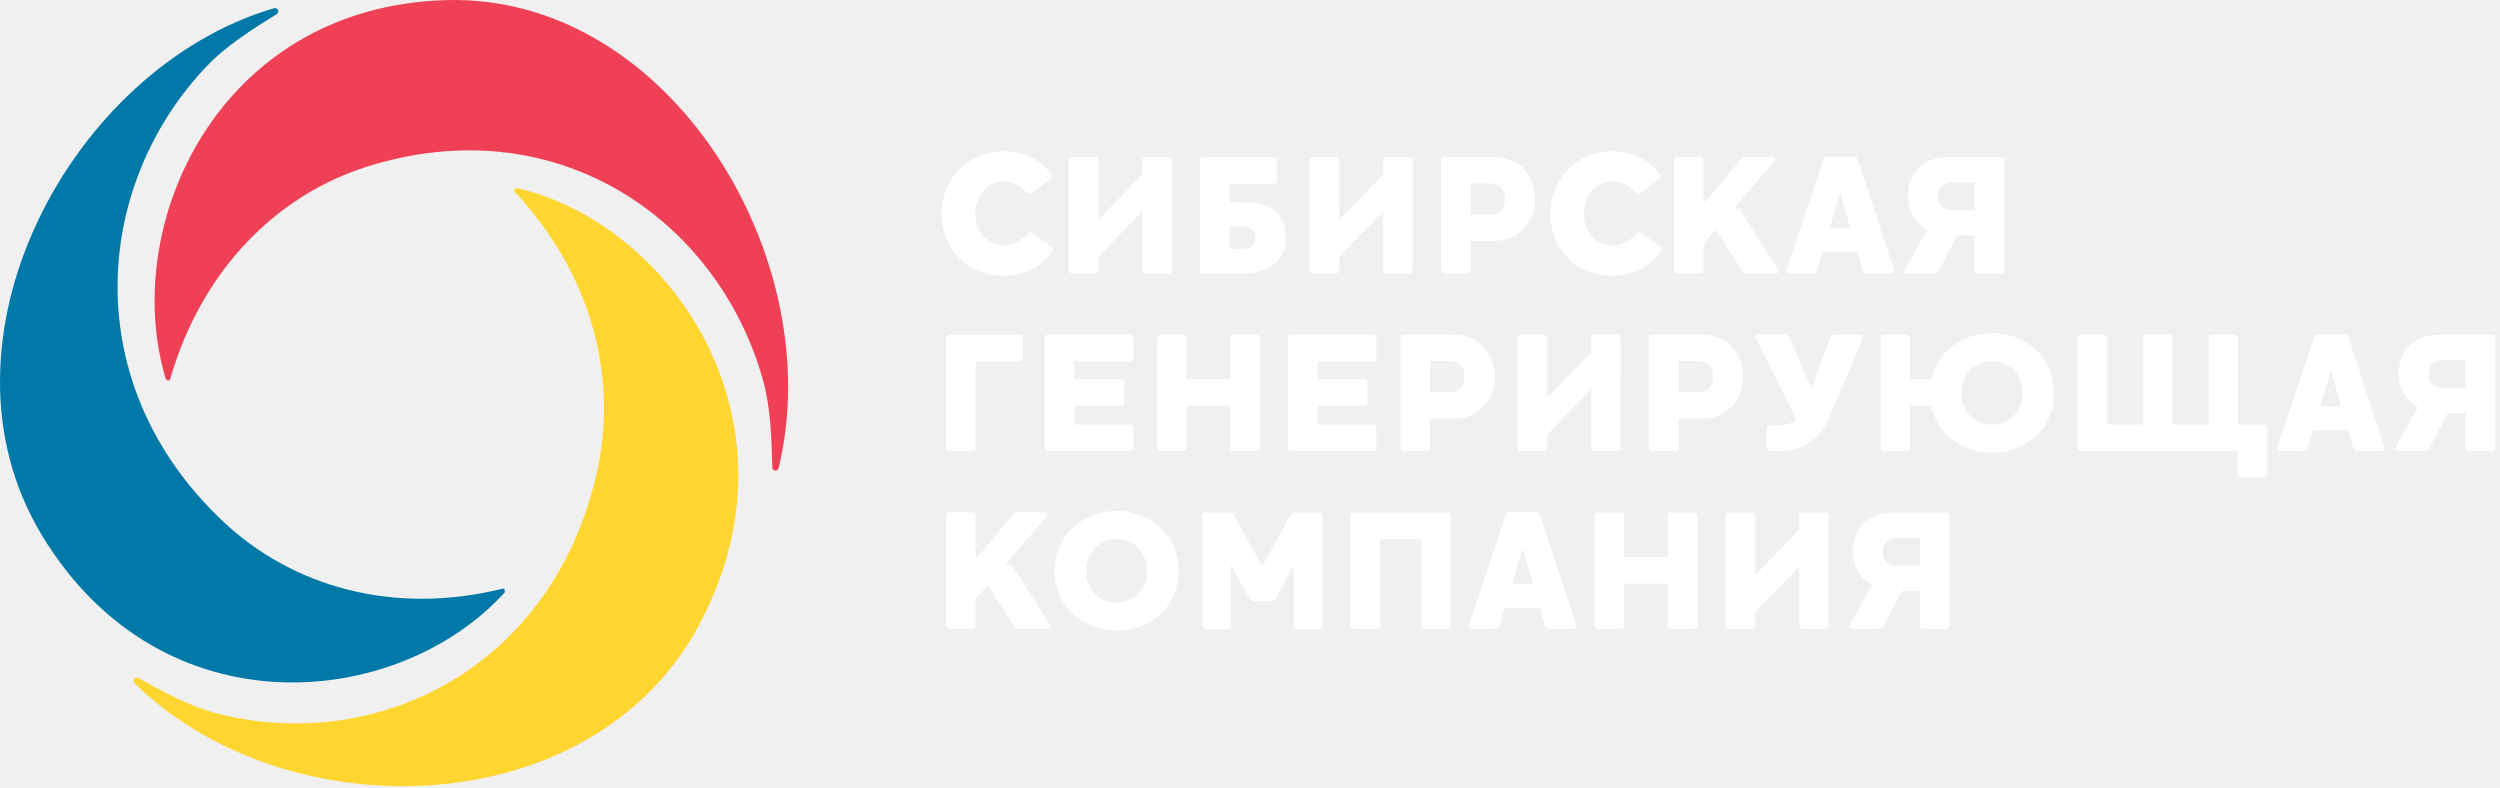
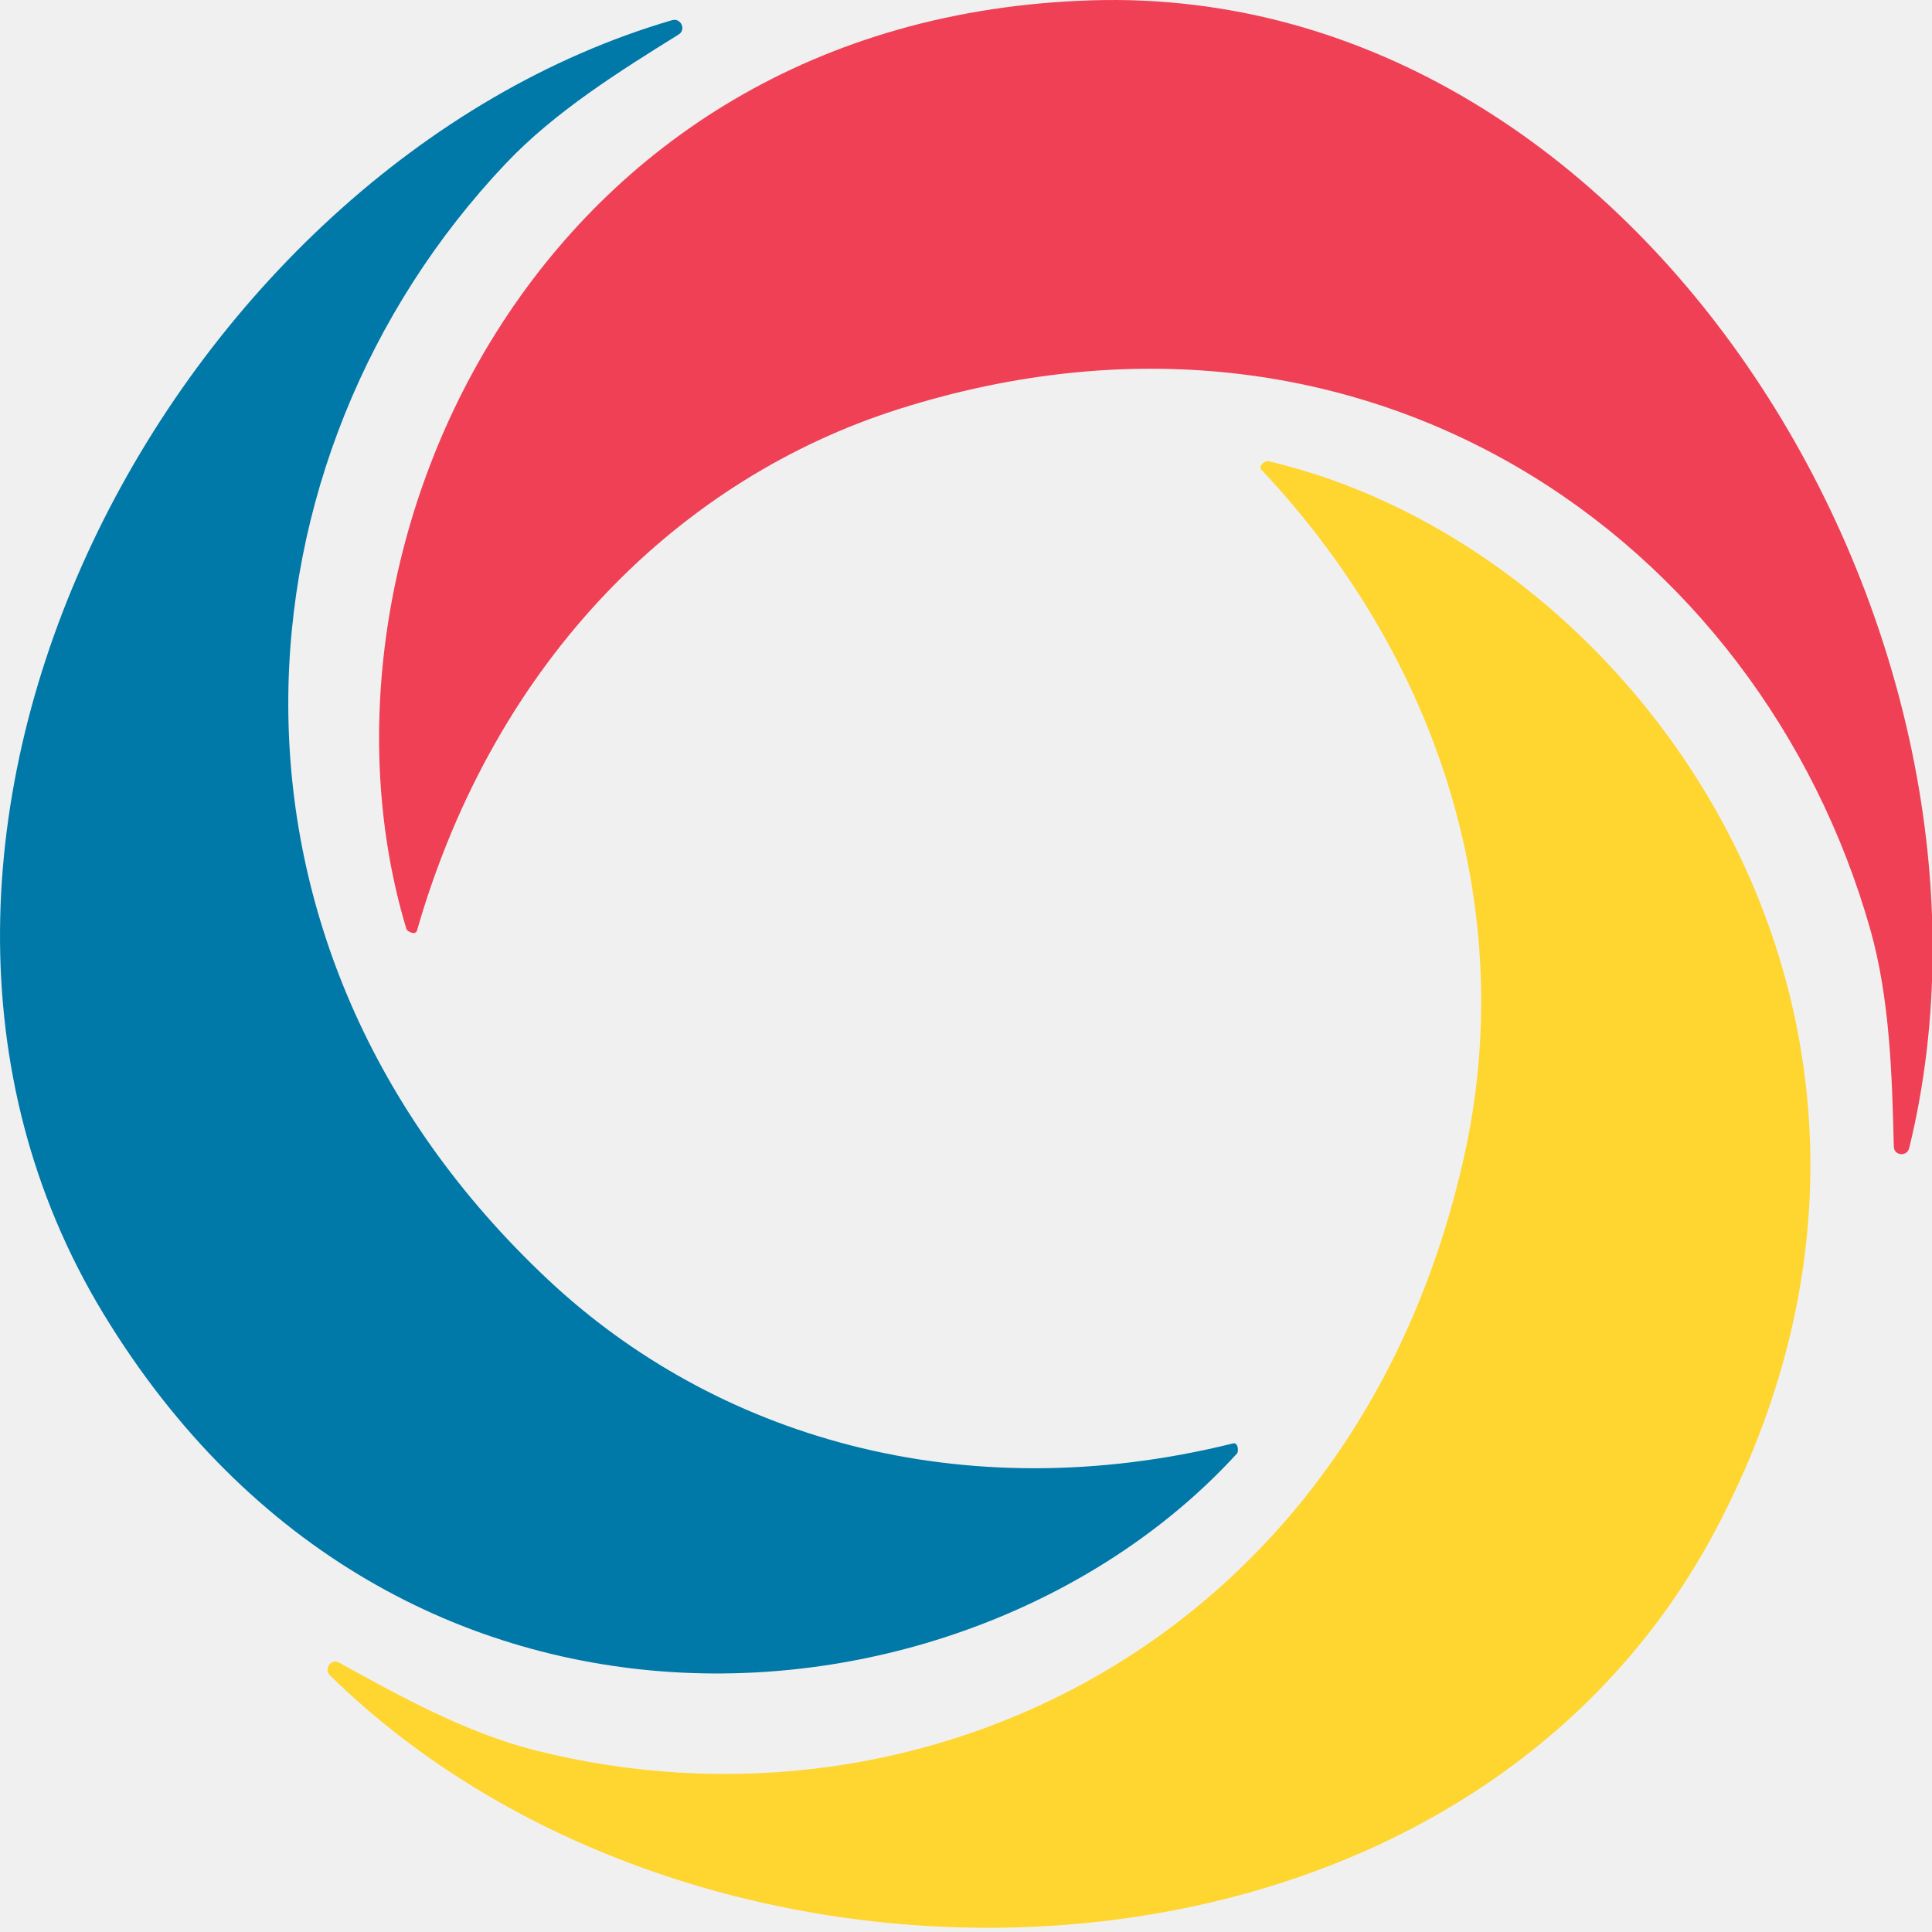
- <svg xmlns="http://www.w3.org/2000/svg" width="165" height="52" viewBox="0 0 165 52" fill="none">
+ <svg xmlns="http://www.w3.org/2000/svg" width="52" height="52" viewBox="0 0 52 52" fill="none">
  <g clip-path="url(#clip0_5_6)">
    <path fill-rule="evenodd" clip-rule="evenodd" d="M2.776 35.346C10.664 48.363 26.22 46.864 33.296 39.119C33.336 39.076 33.336 38.813 33.182 38.851C25.862 40.663 19.233 38.648 14.752 34.444C5.106 25.391 6.13 12.3 13.613 4.401C14.936 3.003 16.683 1.913 18.266 0.928C18.476 0.798 18.325 0.475 18.089 0.543C4.708 4.456 -5.013 22.494 2.776 35.346Z" fill="#0078A8" />
    <path fill-rule="evenodd" clip-rule="evenodd" d="M29.413 0.008C14.386 0.449 7.885 14.9 10.94 25.008C10.956 25.063 11.181 25.195 11.225 25.04C13.343 17.687 18.372 12.855 24.192 11.01C36.724 7.036 47.358 14.487 50.342 25.026C50.869 26.892 50.926 28.973 50.972 30.861C50.978 31.111 51.329 31.14 51.387 30.898C54.747 17.155 44.25 -0.427 29.413 0.008Z" fill="#EF4056" />
    <path fill-rule="evenodd" clip-rule="evenodd" d="M46.173 41.184C53.311 27.726 44.258 14.772 34.125 12.411C34.069 12.398 33.845 12.531 33.955 12.647C39.156 18.187 40.755 25.035 39.417 31.084C36.533 44.111 24.874 49.752 14.408 47.111C12.556 46.644 10.756 45.651 9.125 44.749C8.91 44.629 8.71 44.923 8.885 45.096C18.907 54.926 39.125 54.471 46.173 41.184Z" fill="#FFD530" />
-     <path fill-rule="evenodd" clip-rule="evenodd" d="M62.15 14.099C62.15 11.798 63.892 9.992 66.244 9.992C67.728 9.992 68.687 10.605 69.367 11.478C69.445 11.578 69.424 11.725 69.325 11.803L68.1 12.768C68.054 12.803 67.995 12.819 67.937 12.813C67.879 12.807 67.826 12.778 67.788 12.734C67.375 12.271 66.887 11.989 66.221 11.989C65.135 11.989 64.369 12.925 64.369 14.099C64.369 15.283 65.135 16.208 66.221 16.208C66.952 16.208 67.413 15.895 67.837 15.41C67.874 15.366 67.926 15.338 67.983 15.331C68.039 15.324 68.097 15.339 68.143 15.372L69.4 16.283C69.505 16.359 69.53 16.511 69.45 16.613C68.733 17.541 67.765 18.205 66.153 18.205C63.935 18.205 62.15 16.479 62.15 14.099ZM75.391 13.94L72.485 16.953V17.843C72.485 17.889 72.47 17.933 72.443 17.97C72.425 17.994 72.401 18.014 72.374 18.027C72.346 18.04 72.316 18.047 72.286 18.047H70.733C70.687 18.047 70.642 18.031 70.607 18.002C70.571 17.973 70.547 17.932 70.538 17.887C70.535 17.873 70.533 17.858 70.533 17.844L70.534 10.568C70.534 10.521 70.551 10.475 70.581 10.438L70.595 10.422L70.606 10.412C70.642 10.382 70.687 10.365 70.734 10.365H72.286C72.312 10.365 72.339 10.37 72.363 10.381C72.387 10.391 72.409 10.406 72.428 10.425C72.446 10.444 72.461 10.466 72.471 10.491C72.481 10.515 72.485 10.541 72.485 10.568V14.516L75.391 11.516V10.568C75.391 10.541 75.395 10.515 75.405 10.491C75.415 10.466 75.43 10.444 75.448 10.425C75.467 10.406 75.489 10.391 75.514 10.38C75.538 10.37 75.564 10.365 75.591 10.365H77.143C77.201 10.365 77.253 10.389 77.289 10.429C77.324 10.467 77.343 10.516 77.343 10.568V17.844C77.343 17.875 77.336 17.905 77.323 17.933C77.309 17.96 77.29 17.985 77.266 18.004C77.231 18.032 77.188 18.046 77.143 18.046H75.59C75.579 18.046 75.569 18.045 75.558 18.044L75.536 18.04C75.494 18.028 75.457 18.002 75.43 17.966C75.404 17.931 75.39 17.888 75.391 17.844V13.94ZM84.273 10.567C84.273 10.54 84.269 10.514 84.259 10.489C84.249 10.465 84.234 10.443 84.216 10.424C84.197 10.405 84.175 10.39 84.15 10.379C84.126 10.369 84.1 10.364 84.073 10.364H79.403C79.362 10.364 79.323 10.376 79.289 10.399C79.256 10.423 79.231 10.456 79.217 10.494C79.208 10.517 79.204 10.542 79.204 10.567V17.844C79.204 17.892 79.221 17.936 79.248 17.971C79.267 17.994 79.29 18.014 79.317 18.026C79.344 18.04 79.374 18.046 79.404 18.046H82.064C82.632 18.046 83.241 17.946 83.741 17.674C84.383 17.336 84.86 16.704 84.86 15.678C84.86 14.561 84.372 13.974 83.741 13.669C83.141 13.376 82.421 13.343 81.878 13.343H81.156V12.124H84.073C84.1 12.124 84.126 12.119 84.15 12.108C84.175 12.098 84.197 12.083 84.216 12.064C84.234 12.045 84.249 12.023 84.259 11.998C84.269 11.974 84.273 11.947 84.273 11.921V10.567ZM91.291 13.94L88.385 16.953V17.843C88.385 17.885 88.373 17.927 88.349 17.962C88.331 17.988 88.307 18.009 88.279 18.024C88.25 18.039 88.218 18.047 88.186 18.047H86.633C86.607 18.047 86.581 18.041 86.556 18.031C86.532 18.021 86.51 18.006 86.492 17.987C86.473 17.968 86.459 17.946 86.449 17.921C86.439 17.897 86.434 17.87 86.435 17.844V10.568C86.435 10.514 86.456 10.462 86.493 10.423C86.511 10.405 86.533 10.39 86.557 10.38C86.581 10.37 86.607 10.365 86.633 10.365H88.186C88.213 10.365 88.239 10.37 88.263 10.38C88.288 10.391 88.31 10.406 88.329 10.425C88.347 10.444 88.362 10.466 88.372 10.491C88.382 10.515 88.386 10.541 88.386 10.568V14.516L91.291 11.516V10.568C91.291 10.541 91.296 10.515 91.305 10.491C91.315 10.466 91.33 10.444 91.349 10.425C91.367 10.406 91.389 10.391 91.414 10.38C91.438 10.37 91.465 10.365 91.491 10.365H93.043C93.07 10.365 93.096 10.37 93.12 10.38C93.145 10.391 93.167 10.406 93.186 10.425C93.204 10.444 93.219 10.466 93.229 10.491C93.239 10.515 93.243 10.541 93.243 10.568V17.844C93.243 17.87 93.239 17.897 93.229 17.921C93.219 17.946 93.204 17.968 93.186 17.987C93.167 18.006 93.145 18.021 93.12 18.031C93.096 18.042 93.07 18.047 93.043 18.047H91.49C91.464 18.047 91.437 18.041 91.413 18.031C91.389 18.021 91.367 18.006 91.348 17.987C91.33 17.968 91.315 17.946 91.305 17.921C91.296 17.897 91.291 17.87 91.291 17.844V13.94ZM100.373 10.962C99.819 10.488 99.152 10.364 98.533 10.364H95.303C95.277 10.364 95.25 10.369 95.226 10.38C95.202 10.39 95.18 10.405 95.161 10.424C95.143 10.443 95.128 10.465 95.118 10.49C95.109 10.514 95.104 10.54 95.104 10.567V17.844C95.104 17.881 95.114 17.918 95.133 17.95L95.148 17.971C95.167 17.994 95.191 18.013 95.218 18.026C95.245 18.039 95.274 18.046 95.304 18.046H96.856C96.882 18.046 96.909 18.041 96.933 18.03C96.957 18.02 96.98 18.005 96.998 17.987C97.017 17.968 97.031 17.946 97.041 17.921C97.051 17.897 97.056 17.87 97.056 17.844V15.893H98.586C99.174 15.893 99.762 15.779 100.295 15.351C100.915 14.866 101.315 14.076 101.315 13.128C101.315 12.215 100.949 11.448 100.373 10.962ZM102.323 14.099C102.323 11.798 104.064 9.992 106.415 9.992C107.899 9.992 108.859 10.605 109.539 11.478C109.568 11.515 109.584 11.559 109.586 11.606C109.588 11.644 109.581 11.681 109.565 11.716C109.55 11.75 109.526 11.78 109.496 11.803L108.273 12.768C108.227 12.803 108.168 12.82 108.11 12.813C108.052 12.807 107.999 12.779 107.961 12.734C107.547 12.271 107.059 11.989 106.393 11.989C105.306 11.989 104.541 12.925 104.541 14.099C104.541 15.283 105.306 16.208 106.393 16.208C107.124 16.208 107.584 15.895 108.009 15.41C108.046 15.366 108.098 15.338 108.155 15.331C108.211 15.324 108.269 15.339 108.315 15.372L109.572 16.283C109.597 16.301 109.619 16.324 109.635 16.351C109.651 16.377 109.662 16.407 109.667 16.437C109.671 16.468 109.67 16.5 109.662 16.53C109.654 16.56 109.641 16.588 109.622 16.613C108.905 17.541 107.936 18.205 106.326 18.205C104.108 18.205 102.322 16.479 102.323 14.099ZM119.6 18.047C119.778 18.047 119.888 17.979 119.933 17.821L120.276 16.659H122.595L122.928 17.821C122.971 17.979 123.083 18.047 123.26 18.047H124.835C124.968 18.047 125.012 17.979 125.012 17.889C125.012 17.865 125.009 17.84 125.003 17.817L124.99 17.765L122.607 10.534C122.562 10.387 122.462 10.331 122.295 10.331H120.654C120.488 10.331 120.388 10.387 120.344 10.534L117.914 17.764L117.909 17.786C117.904 17.807 117.899 17.826 117.896 17.846L117.894 17.864L117.893 17.889C117.893 17.979 117.936 18.047 118.07 18.047H119.6ZM125.92 12.937C125.92 12.124 126.231 11.368 126.797 10.917C127.295 10.523 127.994 10.364 128.737 10.364H132.097C132.124 10.364 132.15 10.369 132.174 10.379C132.199 10.39 132.221 10.405 132.24 10.424C132.258 10.443 132.273 10.465 132.283 10.489C132.293 10.514 132.297 10.54 132.297 10.567V17.844C132.297 17.857 132.296 17.871 132.293 17.884L132.288 17.904C132.276 17.945 132.25 17.981 132.216 18.006C132.182 18.032 132.14 18.046 132.097 18.046H130.544C130.518 18.046 130.492 18.041 130.467 18.03C130.443 18.02 130.421 18.005 130.403 17.986C130.384 17.968 130.369 17.945 130.36 17.921C130.35 17.896 130.345 17.87 130.345 17.844V15.542H129.158L127.972 17.844C127.883 18.013 127.771 18.046 127.596 18.046H125.886C125.776 18.046 125.709 17.991 125.709 17.89C125.712 17.835 125.726 17.782 125.751 17.734L125.776 17.685L127.207 15.159C127.043 15.068 126.891 14.958 126.752 14.832C126.152 14.29 125.92 13.614 125.92 12.937ZM62.438 29.574C62.438 29.601 62.443 29.627 62.452 29.651C62.462 29.676 62.477 29.698 62.495 29.717C62.514 29.736 62.536 29.751 62.561 29.761C62.585 29.772 62.611 29.777 62.638 29.777H64.191C64.229 29.777 64.266 29.766 64.298 29.746C64.33 29.726 64.355 29.696 64.371 29.662L64.379 29.644L64.386 29.62C64.389 29.605 64.391 29.589 64.391 29.574V23.855H67.307C67.34 23.855 67.373 23.847 67.402 23.831C67.431 23.816 67.456 23.793 67.474 23.765L67.484 23.748L67.493 23.728L67.501 23.703L67.505 23.678L67.507 23.651V22.298C67.507 22.263 67.498 22.229 67.482 22.198L67.469 22.178L67.457 22.164L67.445 22.151L67.439 22.145L67.426 22.135C67.391 22.11 67.35 22.096 67.307 22.095H62.638C62.612 22.095 62.585 22.1 62.561 22.111C62.537 22.121 62.515 22.136 62.496 22.155C62.478 22.174 62.463 22.196 62.453 22.221C62.444 22.245 62.439 22.271 62.439 22.298L62.438 29.574ZM74.581 22.094C74.634 22.094 74.681 22.114 74.717 22.148L74.727 22.158L74.735 22.167C74.743 22.177 74.75 22.187 74.757 22.199L74.764 22.214L74.772 22.234L74.777 22.256L74.781 22.286V23.651C74.781 23.671 74.779 23.691 74.773 23.711L74.766 23.731C74.751 23.768 74.725 23.799 74.692 23.821C74.659 23.843 74.621 23.854 74.581 23.854H70.901V25.027H73.993L74.018 25.029C74.059 25.034 74.097 25.051 74.128 25.079C74.168 25.116 74.193 25.17 74.193 25.23V26.584C74.193 26.61 74.189 26.637 74.179 26.661C74.169 26.686 74.154 26.708 74.135 26.727C74.117 26.746 74.095 26.761 74.07 26.771C74.046 26.782 74.019 26.787 73.993 26.787H70.9V28.017H74.581C74.691 28.017 74.781 28.107 74.781 28.22V29.574C74.781 29.6 74.776 29.627 74.766 29.651C74.756 29.676 74.742 29.698 74.723 29.717C74.705 29.735 74.682 29.75 74.658 29.761C74.634 29.771 74.608 29.776 74.581 29.776H69.147C69.121 29.776 69.094 29.771 69.07 29.761C69.046 29.75 69.023 29.735 69.005 29.717C68.986 29.698 68.972 29.676 68.962 29.651C68.952 29.627 68.947 29.6 68.947 29.574V22.297C68.947 22.252 68.962 22.21 68.987 22.177C69.005 22.151 69.029 22.131 69.057 22.116C69.085 22.102 69.116 22.094 69.147 22.094H74.581ZM83.152 22.297C83.152 22.27 83.148 22.244 83.138 22.22C83.128 22.195 83.113 22.173 83.095 22.154C83.076 22.135 83.054 22.12 83.03 22.11C83.006 22.099 82.98 22.094 82.953 22.094H81.4C81.374 22.094 81.347 22.099 81.323 22.11C81.299 22.12 81.277 22.135 81.258 22.154C81.24 22.173 81.225 22.195 81.215 22.22C81.206 22.244 81.201 22.27 81.201 22.297V25.027H78.317V22.297C78.317 22.27 78.313 22.244 78.303 22.22C78.293 22.195 78.278 22.173 78.26 22.154C78.241 22.135 78.219 22.12 78.195 22.11C78.171 22.099 78.144 22.094 78.118 22.094H76.565C76.538 22.094 76.512 22.099 76.488 22.11C76.463 22.12 76.441 22.135 76.422 22.154C76.404 22.172 76.389 22.195 76.379 22.22C76.37 22.244 76.365 22.27 76.365 22.297V29.574C76.365 29.6 76.37 29.627 76.38 29.651C76.39 29.676 76.404 29.698 76.423 29.717C76.442 29.735 76.464 29.75 76.488 29.761C76.512 29.771 76.539 29.776 76.565 29.776H78.117C78.137 29.776 78.156 29.773 78.175 29.768C78.19 29.763 78.205 29.756 78.219 29.748C78.249 29.73 78.274 29.704 78.291 29.674C78.308 29.643 78.317 29.609 78.317 29.574V26.787H81.2V29.574C81.2 29.639 81.229 29.696 81.275 29.733C81.31 29.761 81.354 29.776 81.399 29.776H82.952C82.998 29.776 83.043 29.76 83.078 29.731L83.095 29.716L83.107 29.702C83.135 29.666 83.151 29.621 83.151 29.575L83.152 22.297ZM90.648 22.094C90.674 22.094 90.701 22.099 90.725 22.11C90.75 22.12 90.772 22.135 90.79 22.154C90.809 22.172 90.824 22.195 90.834 22.22C90.844 22.244 90.848 22.27 90.848 22.297V23.651C90.849 23.677 90.844 23.704 90.834 23.729C90.824 23.753 90.809 23.776 90.791 23.795C90.772 23.814 90.75 23.829 90.725 23.839C90.701 23.85 90.675 23.855 90.648 23.855H86.967V25.027H90.061C90.088 25.027 90.114 25.032 90.138 25.043C90.162 25.053 90.184 25.068 90.203 25.087C90.221 25.106 90.236 25.128 90.246 25.153C90.256 25.177 90.26 25.203 90.26 25.23V26.584C90.26 26.61 90.255 26.637 90.246 26.661C90.236 26.686 90.221 26.708 90.203 26.727C90.184 26.746 90.162 26.761 90.137 26.771C90.113 26.782 90.087 26.787 90.06 26.787H86.967V28.017H90.648C90.705 28.017 90.756 28.041 90.792 28.08C90.827 28.118 90.847 28.168 90.847 28.22V29.574C90.848 29.601 90.843 29.627 90.833 29.651C90.823 29.676 90.808 29.698 90.79 29.717C90.771 29.736 90.749 29.751 90.724 29.761C90.7 29.771 90.674 29.776 90.647 29.776H85.213C85.184 29.776 85.155 29.769 85.128 29.757C85.094 29.74 85.065 29.714 85.045 29.682C85.024 29.649 85.014 29.612 85.014 29.574V22.297C85.014 22.27 85.019 22.244 85.028 22.22C85.038 22.195 85.053 22.172 85.072 22.154C85.09 22.135 85.112 22.12 85.137 22.11C85.161 22.099 85.188 22.094 85.214 22.094H90.648ZM97.701 22.692C97.147 22.218 96.48 22.094 95.859 22.094H92.632C92.522 22.094 92.432 22.184 92.432 22.297V29.574C92.432 29.6 92.437 29.627 92.447 29.651C92.457 29.676 92.471 29.698 92.49 29.717C92.508 29.735 92.531 29.75 92.555 29.761C92.579 29.771 92.606 29.776 92.632 29.776H94.183C94.21 29.776 94.236 29.771 94.26 29.761C94.285 29.751 94.307 29.736 94.326 29.717C94.344 29.698 94.359 29.676 94.369 29.651C94.379 29.627 94.384 29.601 94.384 29.574V27.623H95.914C96.502 27.623 97.089 27.509 97.622 27.081C98.243 26.596 98.642 25.806 98.642 24.858C98.642 23.945 98.276 23.178 97.701 22.692ZM105.018 25.67L102.113 28.682V29.573C102.113 29.599 102.109 29.626 102.099 29.65C102.089 29.675 102.074 29.697 102.056 29.716C102.037 29.735 102.015 29.75 101.99 29.76C101.966 29.771 101.94 29.776 101.913 29.776H100.36C100.334 29.776 100.307 29.77 100.283 29.76C100.259 29.75 100.237 29.735 100.218 29.716C100.2 29.697 100.185 29.675 100.175 29.65C100.165 29.626 100.161 29.599 100.161 29.573V22.297C100.161 22.27 100.166 22.244 100.175 22.22C100.185 22.195 100.2 22.172 100.219 22.154C100.237 22.135 100.259 22.12 100.284 22.11C100.308 22.099 100.335 22.094 100.361 22.094H101.913C101.94 22.094 101.966 22.099 101.99 22.11C102.015 22.12 102.037 22.135 102.056 22.154C102.074 22.172 102.089 22.195 102.099 22.22C102.109 22.244 102.113 22.27 102.113 22.297V26.246L105.018 23.246V22.297C105.018 22.27 105.022 22.244 105.032 22.22C105.042 22.195 105.057 22.173 105.075 22.154C105.094 22.135 105.116 22.12 105.14 22.11C105.164 22.099 105.191 22.094 105.217 22.094H106.769C106.881 22.094 106.971 22.184 106.971 22.297L106.97 29.573C106.97 29.599 106.966 29.626 106.956 29.651C106.946 29.675 106.931 29.698 106.912 29.717C106.893 29.736 106.871 29.75 106.847 29.761C106.822 29.771 106.796 29.776 106.769 29.776H105.217C105.191 29.776 105.164 29.771 105.14 29.76C105.116 29.75 105.093 29.735 105.075 29.716C105.056 29.697 105.042 29.675 105.032 29.65C105.022 29.626 105.017 29.599 105.018 29.573V25.67ZM114.099 22.692C113.545 22.218 112.879 22.094 112.259 22.094H109.031C108.999 22.094 108.967 22.102 108.938 22.117C108.91 22.132 108.885 22.154 108.867 22.181C108.843 22.215 108.831 22.256 108.831 22.297V29.574C108.831 29.611 108.841 29.646 108.858 29.676L108.866 29.688L108.873 29.698L108.885 29.713C108.904 29.733 108.926 29.749 108.951 29.76C108.977 29.771 109.004 29.776 109.031 29.776H110.582C110.609 29.776 110.635 29.771 110.659 29.761C110.684 29.751 110.706 29.736 110.725 29.717C110.744 29.698 110.758 29.676 110.768 29.651C110.778 29.627 110.783 29.601 110.783 29.574V27.623H112.313C112.901 27.623 113.489 27.509 114.021 27.081C114.643 26.596 115.042 25.806 115.042 24.858C115.042 23.945 114.676 23.178 114.099 22.692ZM117.281 28.073C117.613 28.073 117.868 28.051 118.09 27.96C118.18 27.927 118.265 27.883 118.343 27.828L118.383 27.798L118.427 27.764C118.471 27.728 118.513 27.689 118.556 27.645L115.895 22.377C115.839 22.263 115.85 22.094 116.05 22.094H117.792C117.969 22.094 118.068 22.196 118.124 22.32L119.555 25.614L120.786 22.32C120.841 22.185 120.941 22.094 121.118 22.094H122.77C122.97 22.094 122.982 22.264 122.926 22.376L120.774 27.453C120.497 28.107 120.164 28.581 119.776 28.941C119.111 29.563 118.3 29.777 117.502 29.777H116.815C116.789 29.777 116.762 29.771 116.738 29.761C116.714 29.751 116.692 29.736 116.673 29.717C116.655 29.698 116.64 29.676 116.63 29.651C116.62 29.627 116.616 29.6 116.616 29.574V28.277C116.615 28.242 116.624 28.208 116.641 28.177C116.658 28.147 116.682 28.121 116.712 28.103L116.726 28.094L116.741 28.088L116.766 28.079L116.784 28.075L116.805 28.073H117.281ZM127.46 26.788C127.848 28.683 129.545 29.878 131.475 29.878C133.659 29.878 135.557 28.355 135.557 25.941C135.557 23.538 133.66 21.981 131.475 21.981C129.568 21.981 127.893 23.155 127.471 25.027H126.073V22.297C126.073 22.252 126.059 22.209 126.032 22.173C126.014 22.148 125.99 22.128 125.963 22.114C125.936 22.1 125.906 22.093 125.875 22.093H124.322C124.296 22.093 124.269 22.098 124.245 22.109C124.221 22.119 124.198 22.134 124.18 22.153C124.142 22.192 124.122 22.244 124.122 22.298V29.574C124.122 29.601 124.127 29.627 124.136 29.651C124.146 29.676 124.161 29.698 124.18 29.717C124.198 29.736 124.22 29.751 124.245 29.761C124.269 29.772 124.296 29.777 124.322 29.777H125.874C125.9 29.777 125.927 29.771 125.951 29.761C125.975 29.751 125.997 29.736 126.016 29.717C126.034 29.698 126.049 29.676 126.059 29.651C126.069 29.627 126.073 29.6 126.073 29.574V26.788H127.46ZM137.117 29.574V22.297C137.117 22.27 137.121 22.244 137.131 22.22C137.141 22.195 137.156 22.172 137.175 22.154C137.193 22.135 137.215 22.12 137.24 22.11C137.264 22.099 137.291 22.094 137.317 22.094H138.869C138.896 22.094 138.922 22.099 138.946 22.11C138.971 22.12 138.993 22.135 139.012 22.154C139.03 22.172 139.045 22.195 139.055 22.22C139.065 22.244 139.069 22.27 139.069 22.297V28.017H141.442L141.443 22.297C141.443 22.27 141.447 22.244 141.457 22.22C141.467 22.195 141.482 22.173 141.5 22.154C141.519 22.135 141.541 22.12 141.565 22.11C141.589 22.099 141.616 22.094 141.642 22.094H143.194C143.221 22.094 143.247 22.099 143.271 22.109C143.296 22.119 143.318 22.134 143.337 22.153C143.355 22.172 143.37 22.195 143.38 22.219C143.39 22.244 143.395 22.27 143.394 22.297L143.393 28.017H145.768V22.297C145.768 22.24 145.791 22.187 145.829 22.15C145.866 22.114 145.916 22.094 145.968 22.094H147.519C147.546 22.094 147.572 22.099 147.596 22.11C147.621 22.12 147.643 22.135 147.662 22.154C147.68 22.172 147.695 22.195 147.705 22.22C147.715 22.244 147.719 22.27 147.719 22.297V28.017H149.44L149.461 28.019L149.492 28.027L149.508 28.034L149.524 28.042L149.534 28.048C149.56 28.064 149.581 28.087 149.597 28.113C149.609 28.133 149.618 28.155 149.622 28.179C149.625 28.192 149.626 28.206 149.626 28.219V31.311C149.626 31.337 149.622 31.363 149.612 31.388C149.602 31.412 149.588 31.434 149.569 31.453C149.551 31.472 149.529 31.487 149.505 31.497C149.48 31.508 149.454 31.513 149.428 31.513H147.875C147.849 31.513 147.822 31.508 147.798 31.497C147.774 31.487 147.751 31.472 147.733 31.454C147.714 31.435 147.7 31.413 147.69 31.388C147.68 31.364 147.675 31.337 147.675 31.311V29.777H137.317C137.291 29.777 137.264 29.772 137.24 29.761C137.215 29.751 137.193 29.736 137.175 29.717C137.156 29.698 137.141 29.676 137.131 29.651C137.121 29.627 137.117 29.601 137.117 29.574ZM151.987 29.777C152.165 29.777 152.274 29.709 152.32 29.551L152.663 28.389H154.982L155.313 29.551C155.358 29.709 155.469 29.777 155.647 29.777H157.222C157.354 29.777 157.399 29.709 157.399 29.619C157.399 29.585 157.392 29.558 157.385 29.527L157.377 29.495L154.993 22.264C154.978 22.203 154.942 22.15 154.892 22.113C154.829 22.074 154.756 22.056 154.682 22.061H153.041C152.875 22.061 152.774 22.117 152.73 22.264L150.3 29.494L150.293 29.523C150.286 29.556 150.279 29.584 150.279 29.619C150.279 29.663 150.289 29.701 150.315 29.729C150.321 29.735 150.327 29.74 150.333 29.745L150.351 29.755L150.363 29.761L150.374 29.766C150.401 29.774 150.429 29.777 150.457 29.776L151.987 29.777ZM158.307 24.667C158.307 23.854 158.617 23.098 159.183 22.647C159.682 22.253 160.381 22.094 161.124 22.094H164.484C164.523 22.094 164.56 22.105 164.593 22.126C164.625 22.147 164.651 22.177 164.666 22.213L164.673 22.231L164.679 22.253C164.682 22.267 164.684 22.282 164.684 22.297V29.574C164.684 29.6 164.679 29.627 164.669 29.651C164.659 29.676 164.645 29.698 164.626 29.717C164.608 29.735 164.585 29.75 164.561 29.761C164.537 29.771 164.51 29.776 164.484 29.776H162.931C162.905 29.776 162.878 29.771 162.854 29.761C162.83 29.75 162.807 29.735 162.789 29.717C162.77 29.698 162.756 29.676 162.746 29.651C162.736 29.627 162.731 29.6 162.731 29.574V27.272H161.544L160.358 29.574C160.341 29.608 160.319 29.64 160.294 29.669L160.277 29.686L160.267 29.696C160.254 29.707 160.241 29.717 160.226 29.726L160.204 29.738L160.188 29.745L160.175 29.75C160.147 29.76 160.118 29.767 160.088 29.77C160.053 29.774 160.017 29.776 159.982 29.776H158.273C158.203 29.776 158.15 29.753 158.121 29.711C158.109 29.693 158.102 29.674 158.098 29.653C158.096 29.642 158.095 29.63 158.095 29.619C158.1 29.547 158.123 29.477 158.162 29.416L159.593 26.889C159.491 26.831 159.392 26.766 159.298 26.696C159.243 26.654 159.189 26.61 159.139 26.562C158.872 26.325 158.659 26.032 158.516 25.706C158.372 25.378 158.301 25.024 158.307 24.667ZM69.612 37.683C69.612 40.063 71.509 41.62 73.704 41.62C75.889 41.62 77.785 40.097 77.786 37.683C77.786 35.28 75.889 33.723 73.704 33.723C71.509 33.723 69.612 35.28 69.612 37.683ZM87.277 41.305C87.277 41.331 87.272 41.358 87.263 41.382C87.253 41.407 87.238 41.429 87.219 41.448C87.201 41.467 87.179 41.482 87.154 41.492C87.13 41.503 87.103 41.508 87.077 41.508H85.59L85.566 41.506L85.546 41.502C85.53 41.499 85.515 41.493 85.5 41.486L85.483 41.477L85.468 41.466C85.444 41.447 85.424 41.422 85.41 41.395C85.397 41.367 85.39 41.336 85.39 41.305L85.391 37.277L84.226 39.477C84.196 39.538 84.152 39.591 84.098 39.633C84.043 39.667 83.979 39.684 83.914 39.68H82.772C82.607 39.68 82.54 39.612 82.462 39.477L81.232 37.277V41.305C81.231 41.346 81.219 41.385 81.196 41.419L81.188 41.431L81.178 41.444L81.163 41.458C81.156 41.464 81.148 41.47 81.14 41.476L81.122 41.486L81.098 41.496C81.077 41.503 81.055 41.507 81.032 41.508H79.545C79.499 41.508 79.455 41.492 79.42 41.463C79.397 41.444 79.378 41.42 79.365 41.392C79.353 41.365 79.346 41.335 79.346 41.305V34.028C79.346 33.99 79.356 33.953 79.376 33.921C79.396 33.888 79.424 33.862 79.458 33.845C79.485 33.832 79.516 33.825 79.546 33.825H81.109C81.265 33.825 81.365 33.848 81.465 34.028L83.305 37.391L85.146 34.028C85.246 33.848 85.346 33.825 85.501 33.825H87.077C87.103 33.825 87.13 33.83 87.154 33.841C87.178 33.851 87.2 33.866 87.219 33.885C87.237 33.904 87.252 33.926 87.262 33.951C87.272 33.975 87.276 34.002 87.276 34.028L87.277 41.305ZM93.804 41.362L93.809 41.376L93.814 41.387C93.829 41.423 93.854 41.453 93.887 41.475C93.919 41.496 93.957 41.507 93.996 41.507H95.548C95.608 41.507 95.662 41.481 95.698 41.438C95.73 41.401 95.747 41.353 95.747 41.304V34.028C95.747 33.995 95.74 33.962 95.725 33.933C95.71 33.903 95.688 33.878 95.661 33.859C95.628 33.836 95.588 33.825 95.548 33.825H89.338C89.311 33.825 89.285 33.83 89.261 33.84C89.236 33.85 89.214 33.865 89.196 33.884C89.177 33.903 89.162 33.926 89.153 33.95C89.143 33.975 89.138 34.001 89.139 34.028V41.304C89.139 41.331 89.144 41.357 89.153 41.381C89.163 41.406 89.178 41.428 89.197 41.447C89.215 41.466 89.237 41.481 89.262 41.491C89.286 41.502 89.312 41.507 89.339 41.507H90.89C90.933 41.507 90.974 41.493 91.008 41.468C91.033 41.449 91.054 41.424 91.068 41.395C91.082 41.367 91.089 41.336 91.089 41.304V35.585H93.797V41.322C93.798 41.336 93.8 41.349 93.804 41.362ZM98.974 41.282C98.961 41.335 98.934 41.383 98.896 41.422C98.837 41.481 98.753 41.507 98.642 41.507H97.111C96.977 41.507 96.933 41.44 96.933 41.349L96.935 41.322L96.937 41.303C96.94 41.285 96.944 41.267 96.949 41.25L96.955 41.225L99.385 33.995C99.428 33.848 99.529 33.791 99.695 33.791H101.337C101.503 33.791 101.602 33.848 101.648 33.994L104.031 41.225C104.042 41.271 104.053 41.305 104.053 41.349C104.053 41.439 104.009 41.507 103.876 41.507H102.301C102.239 41.509 102.177 41.498 102.12 41.474C102.082 41.456 102.048 41.429 102.022 41.395C101.996 41.362 101.977 41.323 101.968 41.282L101.636 40.119H99.317L98.974 41.282ZM112.026 34.028C112.026 34.001 112.022 33.975 112.012 33.95C112.002 33.926 111.987 33.904 111.969 33.885C111.95 33.866 111.928 33.851 111.903 33.84C111.879 33.83 111.853 33.825 111.826 33.825H110.273C110.247 33.825 110.22 33.83 110.196 33.841C110.172 33.851 110.15 33.866 110.131 33.885C110.113 33.904 110.098 33.926 110.088 33.951C110.078 33.975 110.074 34.002 110.074 34.028V36.758H107.19V34.028C107.19 34.002 107.186 33.975 107.176 33.951C107.166 33.926 107.151 33.904 107.133 33.885C107.114 33.866 107.092 33.851 107.068 33.841C107.044 33.83 107.017 33.825 106.991 33.825H105.438C105.412 33.825 105.385 33.83 105.361 33.841C105.337 33.851 105.315 33.866 105.296 33.885C105.278 33.904 105.263 33.926 105.253 33.951C105.243 33.975 105.239 34.002 105.239 34.028V41.305C105.239 41.331 105.244 41.357 105.253 41.382C105.263 41.406 105.278 41.428 105.296 41.447C105.315 41.466 105.336 41.481 105.361 41.491C105.385 41.501 105.411 41.507 105.437 41.507H106.99C107.016 41.507 107.043 41.502 107.067 41.492C107.091 41.481 107.114 41.466 107.132 41.448C107.151 41.429 107.165 41.407 107.175 41.382C107.185 41.358 107.19 41.331 107.19 41.305V38.518H110.073V41.305C110.073 41.331 110.078 41.358 110.088 41.382C110.098 41.407 110.112 41.429 110.131 41.448C110.149 41.466 110.172 41.481 110.196 41.492C110.22 41.502 110.247 41.507 110.273 41.507H111.826C111.852 41.507 111.878 41.502 111.903 41.491C111.927 41.481 111.949 41.466 111.968 41.447C111.986 41.428 112.001 41.406 112.01 41.382C112.02 41.357 112.025 41.331 112.025 41.305L112.026 34.028ZM118.745 37.4L115.839 40.413V41.303C115.84 41.33 115.835 41.356 115.825 41.381C115.815 41.405 115.8 41.428 115.782 41.447C115.763 41.466 115.741 41.481 115.716 41.491C115.692 41.502 115.666 41.507 115.639 41.507H114.086C114.06 41.507 114.034 41.501 114.009 41.491C113.985 41.481 113.963 41.466 113.945 41.447C113.926 41.428 113.912 41.406 113.902 41.381C113.892 41.357 113.887 41.33 113.888 41.304V34.028C113.888 34.002 113.892 33.975 113.902 33.951C113.912 33.926 113.927 33.904 113.945 33.885C113.964 33.866 113.986 33.851 114.01 33.841C114.034 33.83 114.061 33.825 114.087 33.825H115.639C115.673 33.825 115.706 33.833 115.736 33.849C115.765 33.866 115.79 33.889 115.808 33.918L115.816 33.932L115.823 33.946C115.833 33.972 115.838 34 115.839 34.028V37.976L118.745 34.976V34.028C118.745 34.001 118.75 33.975 118.759 33.95C118.769 33.926 118.784 33.904 118.803 33.885C118.821 33.866 118.843 33.851 118.868 33.84C118.892 33.83 118.919 33.825 118.945 33.825H120.497C120.55 33.825 120.601 33.847 120.639 33.885C120.676 33.923 120.697 33.974 120.697 34.028V41.304C120.697 41.331 120.693 41.357 120.683 41.381C120.673 41.406 120.658 41.428 120.64 41.447C120.621 41.466 120.599 41.481 120.574 41.491C120.55 41.502 120.524 41.507 120.497 41.507H118.944C118.918 41.507 118.892 41.502 118.867 41.491C118.843 41.481 118.821 41.466 118.803 41.447C118.766 41.409 118.745 41.357 118.745 41.304V37.4ZM123.157 34.377C122.591 34.829 122.281 35.585 122.281 36.397C122.281 37.074 122.514 37.751 123.112 38.292C123.257 38.428 123.412 38.529 123.568 38.62L122.136 41.147C122.097 41.208 122.074 41.278 122.069 41.35C122.069 41.451 122.136 41.507 122.246 41.507H123.956C124.132 41.507 124.243 41.473 124.333 41.305L125.519 39.003H126.705V41.305C126.705 41.331 126.71 41.358 126.72 41.382C126.73 41.407 126.744 41.429 126.763 41.448C126.781 41.466 126.804 41.481 126.828 41.492C126.852 41.502 126.879 41.507 126.905 41.507H128.458C128.486 41.507 128.514 41.501 128.539 41.49C128.565 41.479 128.587 41.462 128.606 41.441L128.616 41.428L128.631 41.406C128.636 41.397 128.641 41.388 128.644 41.378C128.649 41.365 128.653 41.352 128.655 41.338L128.657 41.326L128.658 41.305V34.028C128.658 34.001 128.654 33.975 128.644 33.95C128.634 33.926 128.619 33.904 128.601 33.885C128.582 33.866 128.56 33.851 128.535 33.84C128.511 33.83 128.485 33.825 128.458 33.825H125.097C124.354 33.825 123.656 33.983 123.157 34.377ZM110.686 10.362H112.23C112.342 10.362 112.433 10.455 112.433 10.569V13.175C112.433 13.207 112.445 13.233 112.463 13.253C112.47 13.26 112.478 13.266 112.486 13.271L112.503 13.28C112.544 13.296 112.593 13.289 112.627 13.248L114.974 10.435C114.993 10.412 115.016 10.394 115.043 10.381C115.069 10.368 115.099 10.362 115.128 10.362H116.979C117.154 10.362 117.22 10.52 117.093 10.669L114.411 13.789L114.687 13.786C114.721 13.786 114.755 13.795 114.785 13.812C114.815 13.828 114.841 13.852 114.859 13.881L117.315 17.728C117.403 17.867 117.446 18.048 117.224 18.048H115.214C115.179 18.048 115.144 18.039 115.114 18.021C115.083 18.003 115.058 17.978 115.04 17.948L113.307 15.257C113.3 15.245 113.289 15.234 113.277 15.226C113.265 15.218 113.251 15.214 113.236 15.212C113.222 15.211 113.207 15.213 113.193 15.218C113.18 15.224 113.168 15.232 113.158 15.243L112.485 16.02C112.472 16.035 112.461 16.052 112.453 16.07C112.44 16.097 112.433 16.127 112.433 16.158V17.841C112.433 17.868 112.428 17.895 112.418 17.919C112.408 17.945 112.393 17.967 112.374 17.986C112.356 18.006 112.333 18.021 112.308 18.032C112.284 18.042 112.257 18.048 112.23 18.048H110.686C110.654 18.048 110.623 18.04 110.595 18.026C110.567 18.012 110.543 17.991 110.524 17.966L110.515 17.952L110.506 17.936C110.49 17.907 110.483 17.874 110.483 17.841V10.57C110.483 10.456 110.574 10.362 110.686 10.362ZM64.184 33.816H62.641C62.614 33.816 62.587 33.822 62.563 33.832C62.538 33.843 62.516 33.858 62.497 33.877C62.478 33.897 62.463 33.919 62.453 33.944C62.443 33.969 62.438 33.996 62.438 34.023V41.295C62.438 41.409 62.528 41.502 62.641 41.502H64.184C64.236 41.502 64.286 41.482 64.324 41.446C64.344 41.426 64.36 41.403 64.371 41.377C64.382 41.352 64.387 41.324 64.387 41.296V39.612C64.387 39.561 64.406 39.512 64.44 39.474L65.112 38.697C65.121 38.687 65.131 38.68 65.143 38.674C65.154 38.669 65.167 38.666 65.18 38.666C65.193 38.666 65.206 38.668 65.218 38.673C65.23 38.678 65.24 38.686 65.249 38.695L65.257 38.704L65.262 38.711L66.995 41.401C67.013 41.432 67.038 41.457 67.068 41.475C67.099 41.493 67.134 41.502 67.169 41.502H69.179C69.4 41.502 69.358 41.32 69.269 41.182L66.813 37.335C66.795 37.306 66.769 37.282 66.739 37.266C66.709 37.249 66.675 37.24 66.641 37.24L66.365 37.242L69.048 34.124C69.175 33.974 69.108 33.816 68.934 33.816H67.082C67.052 33.816 67.023 33.823 66.997 33.836C66.97 33.849 66.947 33.867 66.928 33.89L64.582 36.702C64.566 36.722 64.543 36.735 64.517 36.74C64.492 36.745 64.465 36.74 64.443 36.727C64.428 36.718 64.415 36.707 64.406 36.693C64.396 36.678 64.39 36.662 64.388 36.645V34.023L64.385 33.993L64.383 33.979C64.38 33.969 64.377 33.959 64.373 33.949L64.363 33.926C64.346 33.893 64.32 33.865 64.288 33.846C64.257 33.826 64.221 33.816 64.184 33.816ZM82.442 15.046C82.211 14.966 81.967 14.928 81.722 14.934H81.156V16.434H81.877C82.132 16.434 82.376 16.4 82.553 16.299C82.743 16.186 82.864 15.994 82.864 15.679C82.864 15.385 82.742 15.171 82.442 15.047V15.046ZM98.288 12.102C98.52 12.102 98.754 12.147 98.941 12.271C99.174 12.418 99.331 12.688 99.331 13.128C99.331 13.58 99.174 13.851 98.931 13.997C98.754 14.11 98.52 14.154 98.287 14.154H97.057V12.102H98.288ZM121.453 12.733L120.753 15.069H122.129L121.453 12.733ZM128.217 12.237C128.394 12.102 128.637 12.046 128.871 12.046H130.345V13.873H128.892C128.66 13.873 128.427 13.817 128.25 13.704C128.039 13.557 127.906 13.309 127.906 12.959C127.906 12.621 128.016 12.384 128.217 12.237ZM96.269 24.001C96.081 23.877 95.847 23.831 95.615 23.831H94.385V25.884H95.615C95.848 25.884 96.081 25.84 96.258 25.727C96.502 25.581 96.657 25.31 96.657 24.858C96.657 24.418 96.502 24.148 96.269 24.001ZM112.015 23.831C112.248 23.831 112.48 23.877 112.668 24.001C112.902 24.148 113.057 24.418 113.057 24.858C113.057 25.31 112.902 25.581 112.658 25.727C112.48 25.84 112.248 25.884 112.015 25.884H110.784V23.831H112.015ZM131.475 23.843C130.299 23.843 129.456 24.723 129.456 25.941C129.456 27.16 130.299 28.028 131.475 28.028C132.651 28.028 133.482 27.16 133.483 25.941C133.483 24.723 132.651 23.843 131.475 23.843ZM153.139 26.799L153.839 24.463L154.515 26.799H153.139ZM161.257 23.775C161.024 23.775 160.78 23.831 160.603 23.967C160.403 24.114 160.292 24.351 160.292 24.689C160.292 25.039 160.425 25.287 160.636 25.434C160.814 25.546 161.046 25.602 161.279 25.602H162.732V23.775H161.257ZM71.686 37.683C71.686 36.464 72.529 35.584 73.704 35.584C74.88 35.584 75.712 36.464 75.712 37.684C75.712 38.901 74.879 39.77 73.704 39.77C72.529 39.77 71.686 38.901 71.686 37.683ZM100.493 36.193L99.794 38.529H101.169L100.493 36.193ZM124.577 35.698C124.754 35.562 124.998 35.506 125.232 35.506H126.706V37.333H125.253C125.02 37.333 124.787 37.277 124.611 37.165C124.4 37.018 124.266 36.77 124.266 36.42C124.266 36.081 124.377 35.845 124.577 35.698Z" fill="white" />
  </g>
  <defs>
    <clipPath id="clip0_5_6">
-       <rect width="165" height="52" fill="white" />
+       <rect width="52" height="52" fill="white" />
    </clipPath>
  </defs>
</svg>
